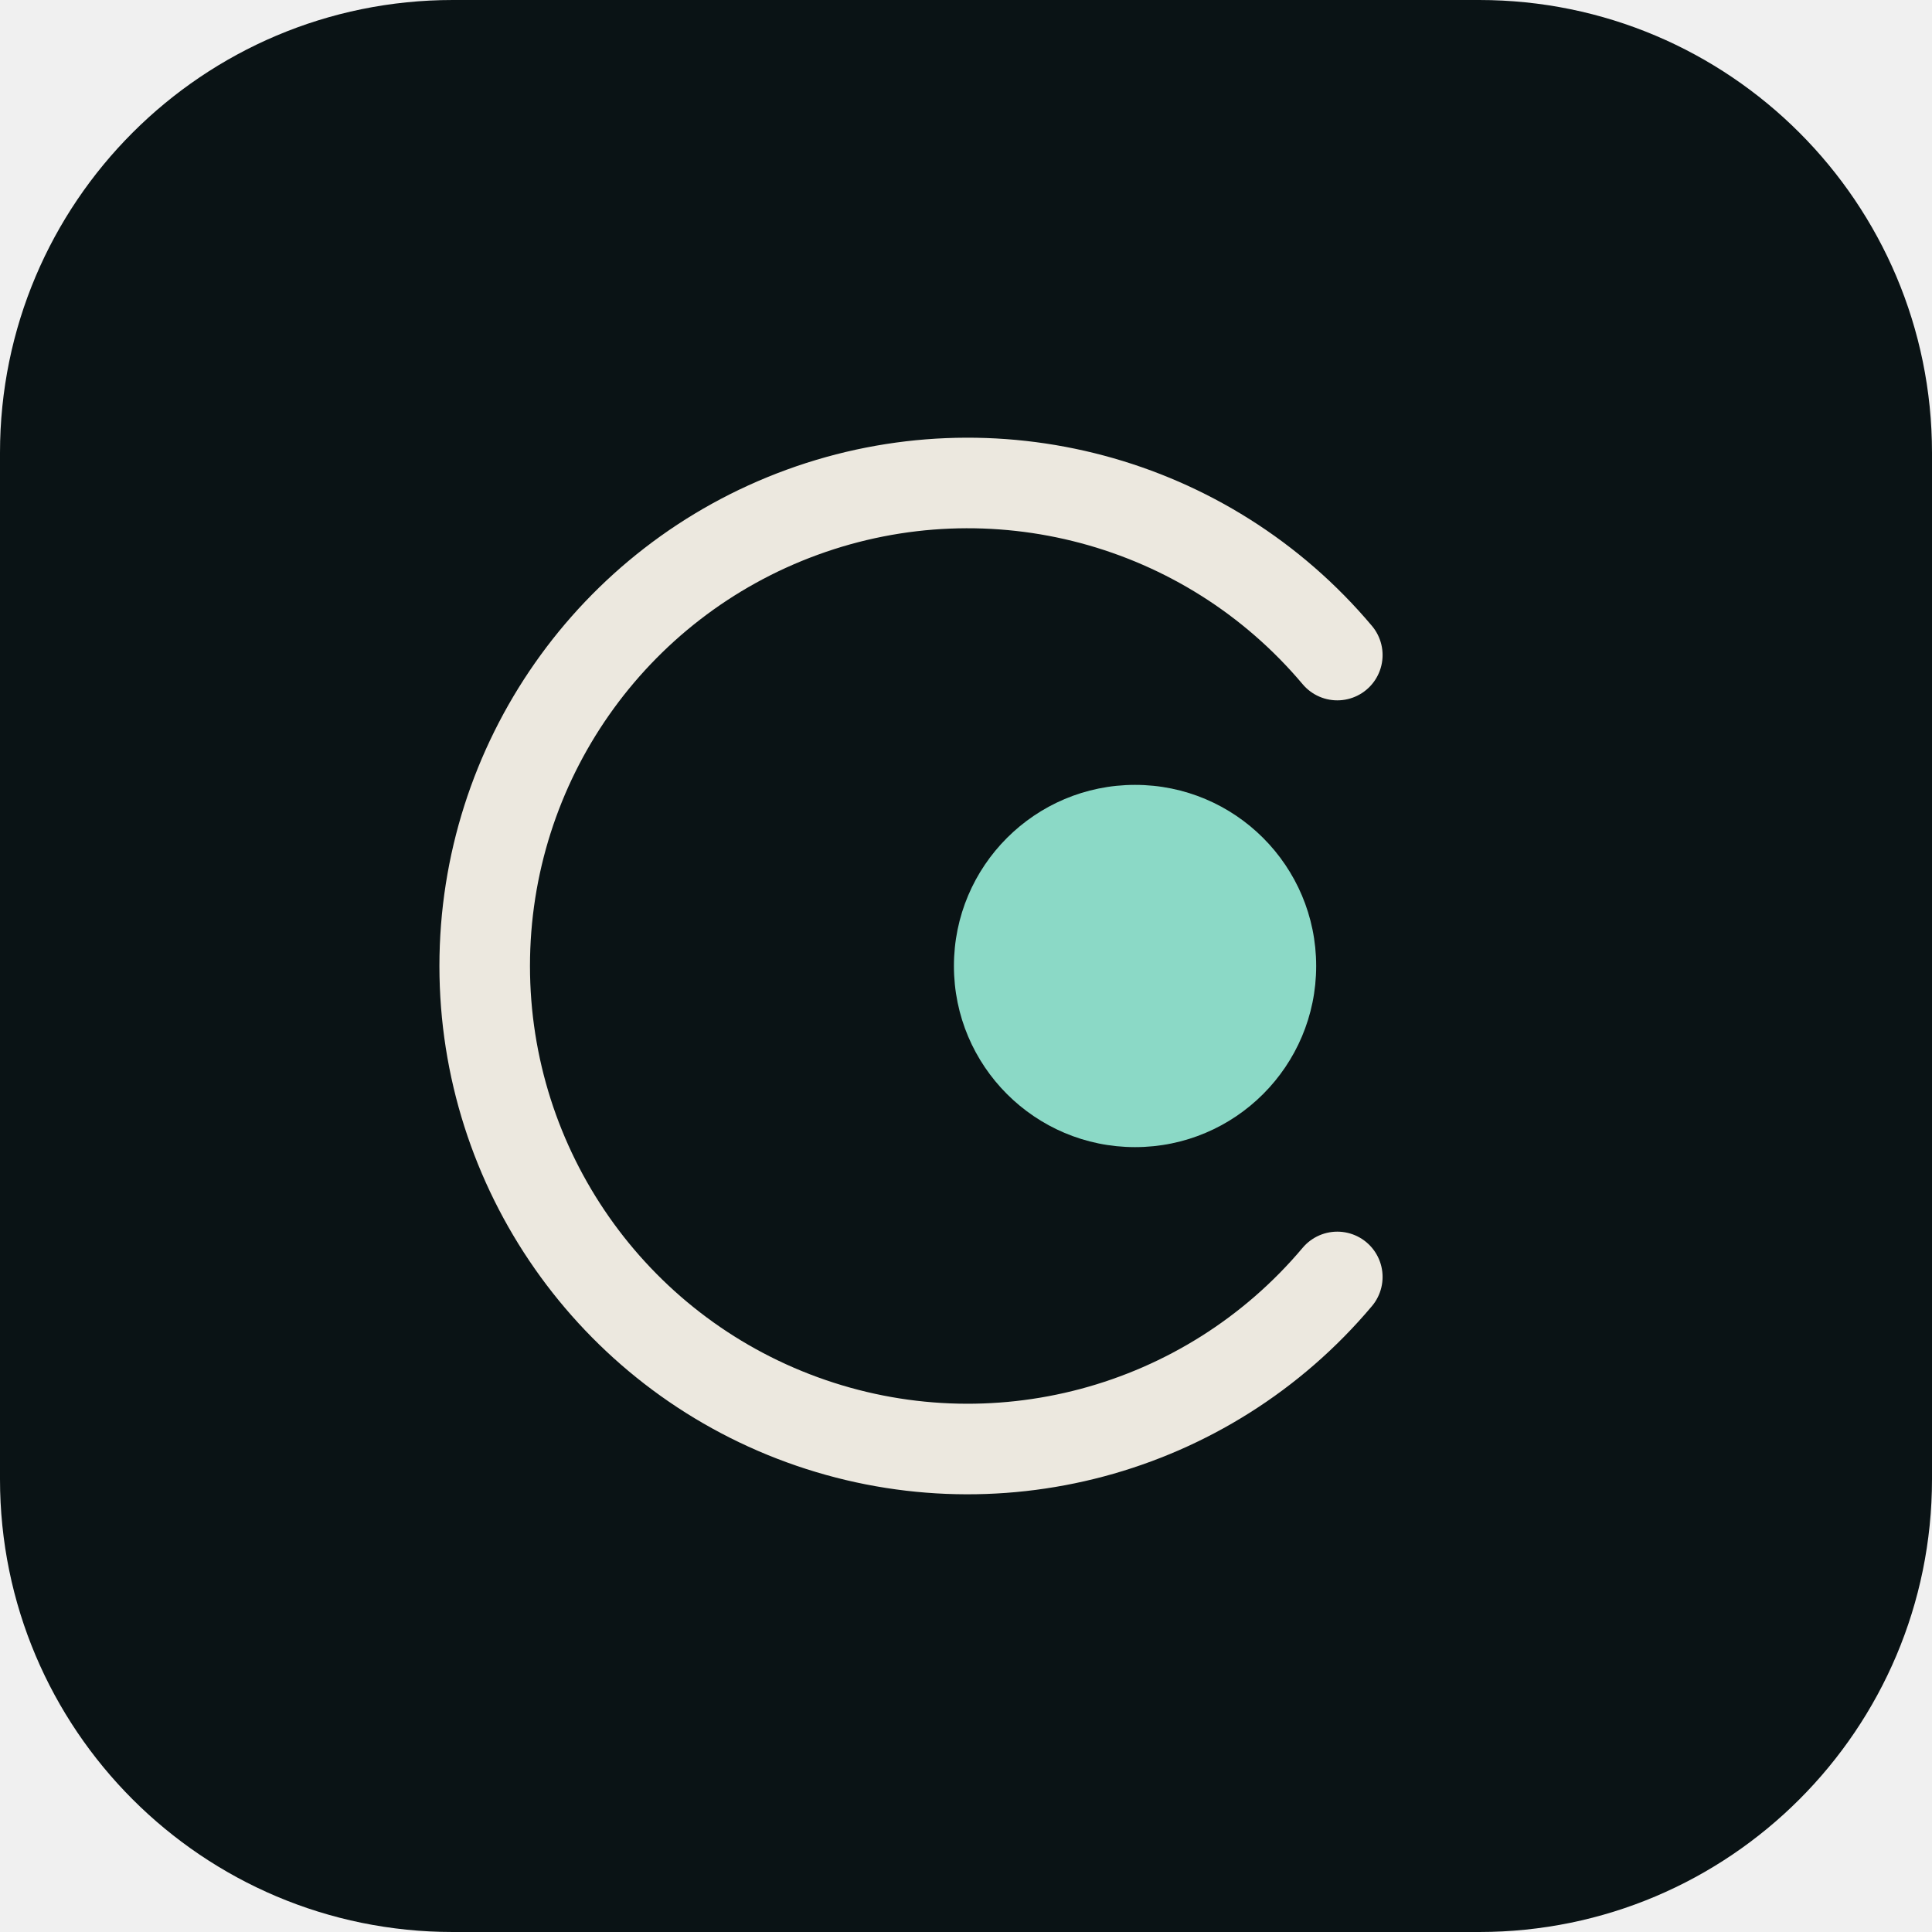
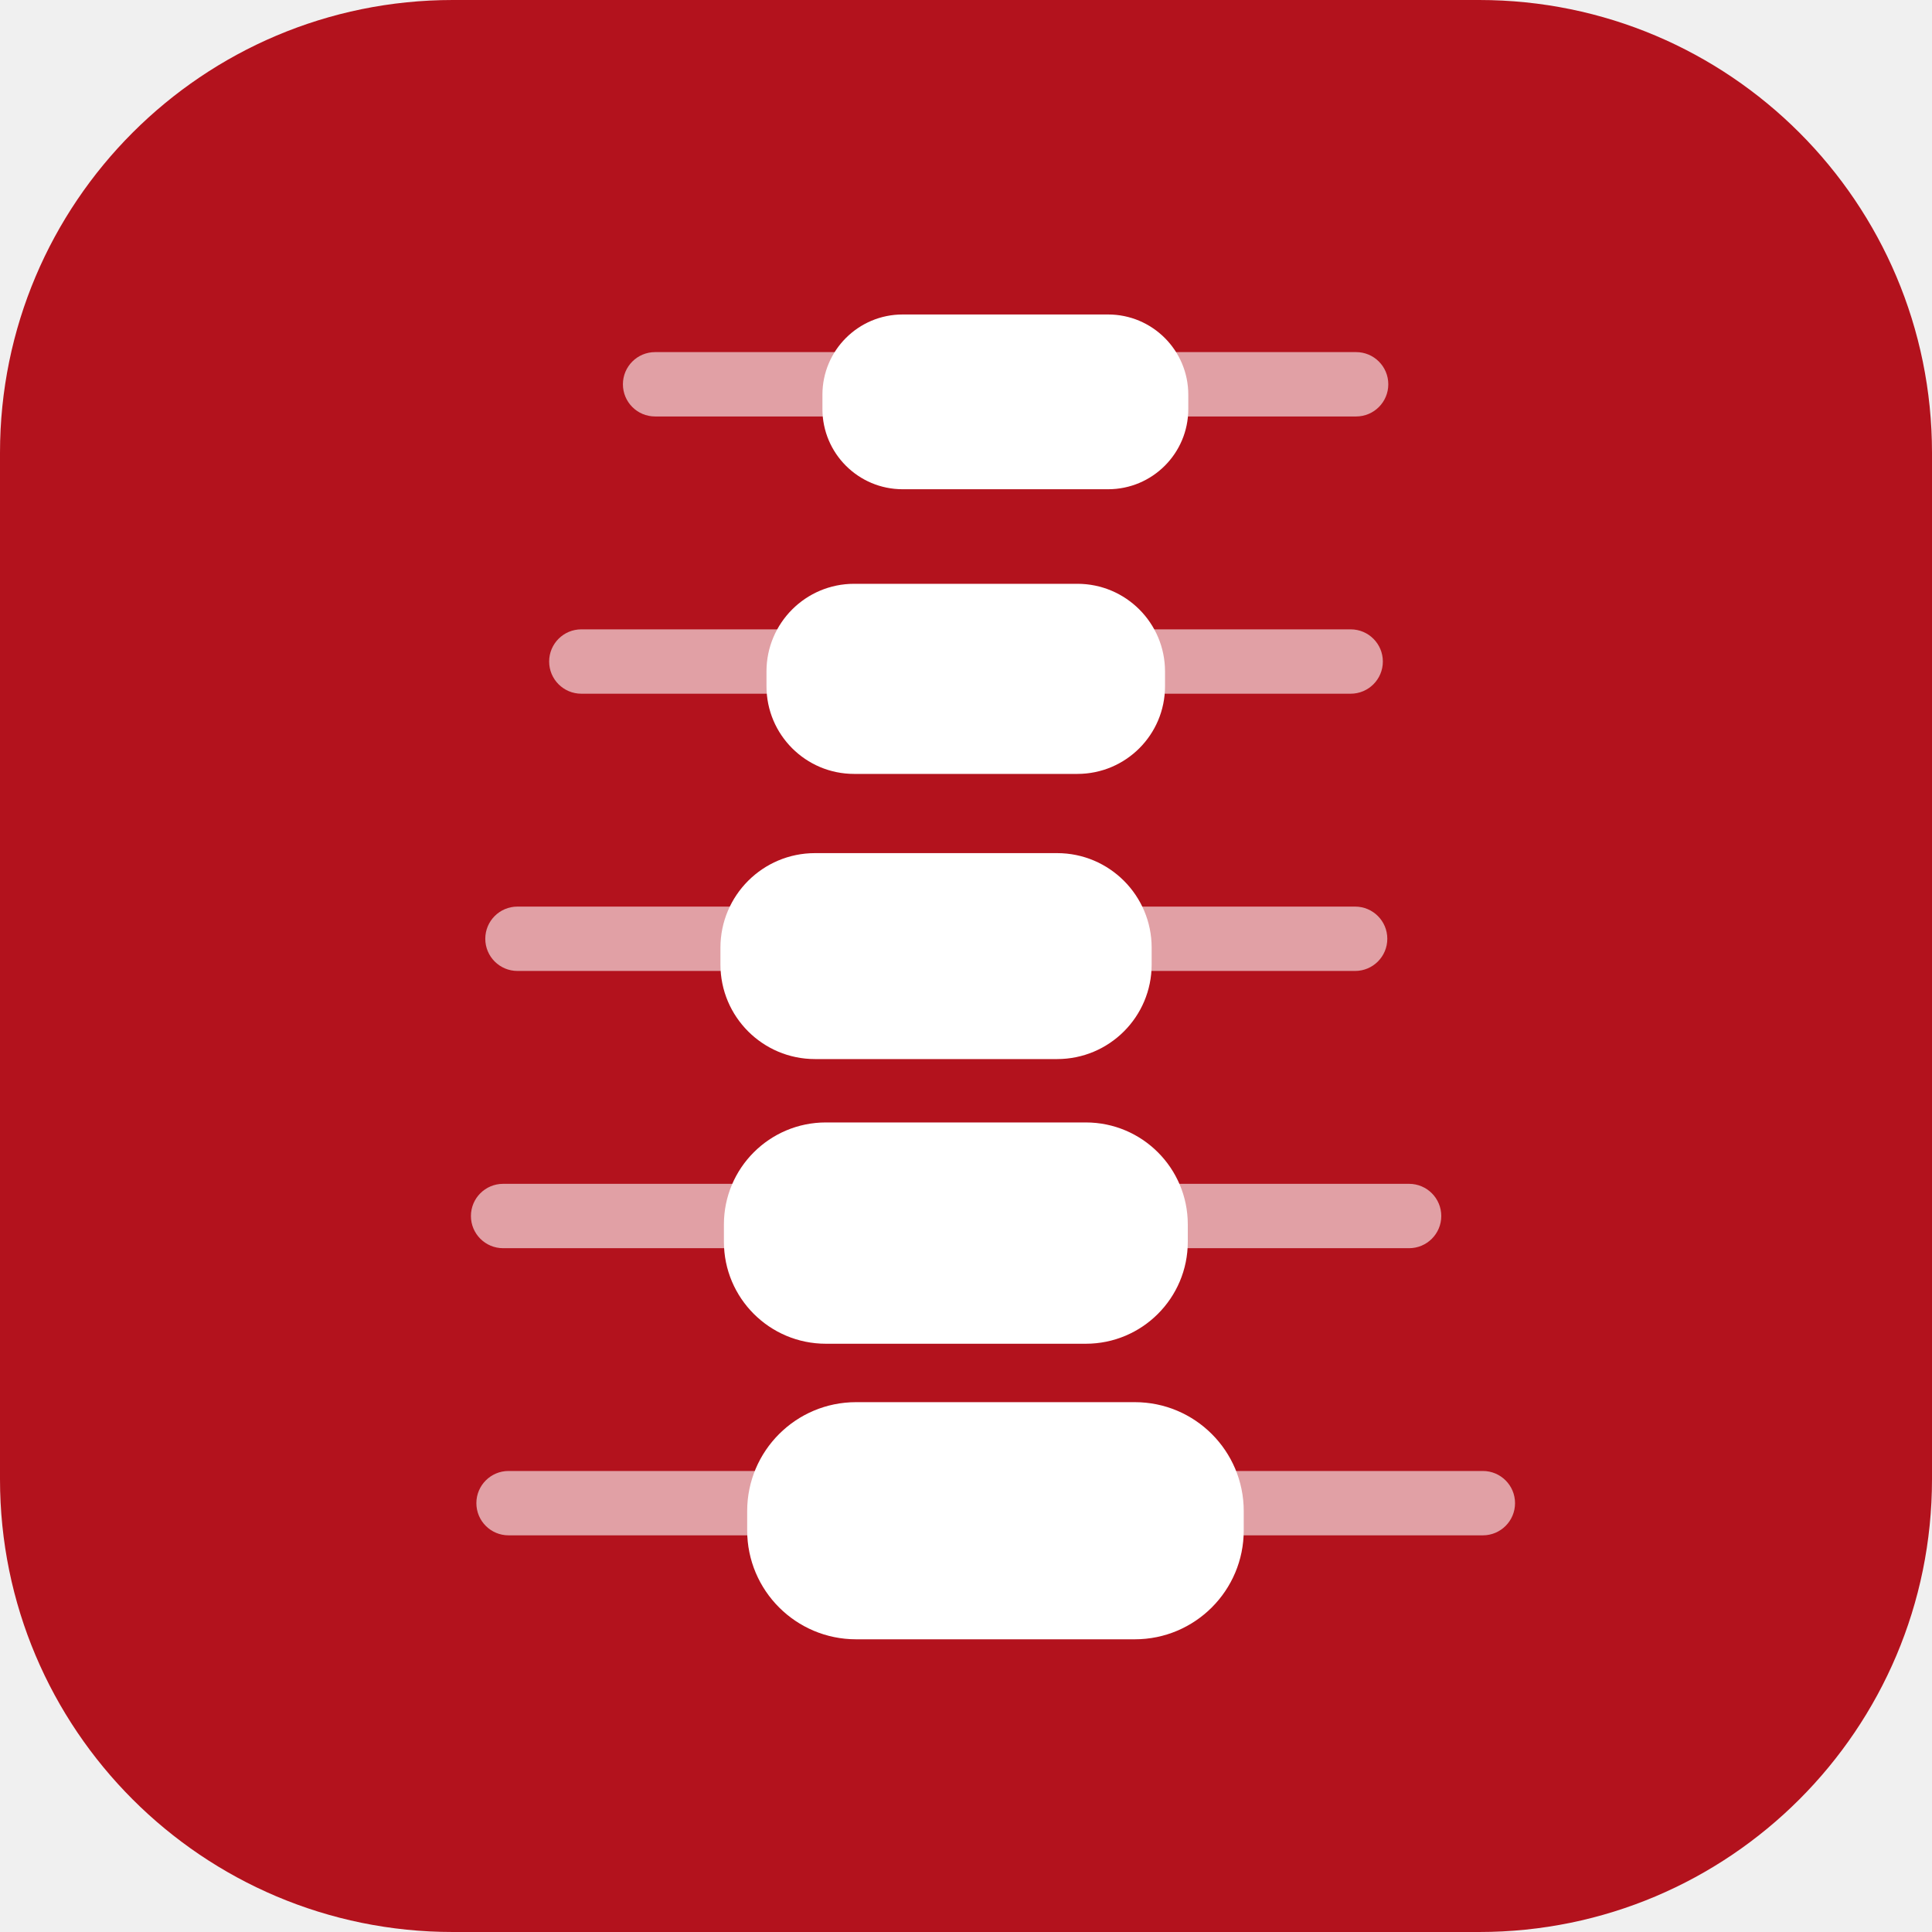
- <svg xmlns="http://www.w3.org/2000/svg" viewBox="0 0 64 64">
-   <rect width="64" height="64" rx="15" fill="#0A1315" />
-   <path d="M44.3 21.7A16 16 0 1 0 44.3 42.3" fill="none" stroke="#ECE8DF" stroke-width="3" stroke-linecap="round" />
-   <circle cx="37.6" cy="32" r="6" fill="#8BD9C6" />
+ <svg xmlns="http://www.w3.org/2000/svg" viewBox="0 0 32 32">
+   <rect width="32" height="32" rx="7.5" fill="#B3121D" />
+   <g fill="#FFFFFF" transform="translate(16 16) scale(.82) translate(-16 -16)">
+     <rect opacity=".6" x="9.07" y="3.60" width="15.46" height="1.30" rx=".65" />
+     <rect x="13.10" y="2.84" width="7.39" height="3.53" rx="1.62" />
+     <rect opacity=".6" x="7.58" y="9.20" width="16.84" height="1.30" rx=".65" />
+     <rect x="11.97" y="8.28" width="8.05" height="3.84" rx="1.77" />
+     <rect opacity=".6" x="6.29" y="14.80" width="18.22" height="1.30" rx=".65" />
+     <rect x="11.04" y="13.72" width="8.71" height="4.16" rx="1.91" />
+     <rect opacity=".6" x="6.00" y="20.40" width="19.60" height="1.30" rx=".65" />
+     <rect x="11.11" y="19.16" width="9.37" height="4.47" rx="2.06" />
+     <rect opacity=".6" x="6.11" y="26.20" width="20.98" height="1.30" rx=".65" />
+     <rect x="11.58" y="24.81" width="10.03" height="4.79" rx="2.20" />
+   </g>
</svg>
